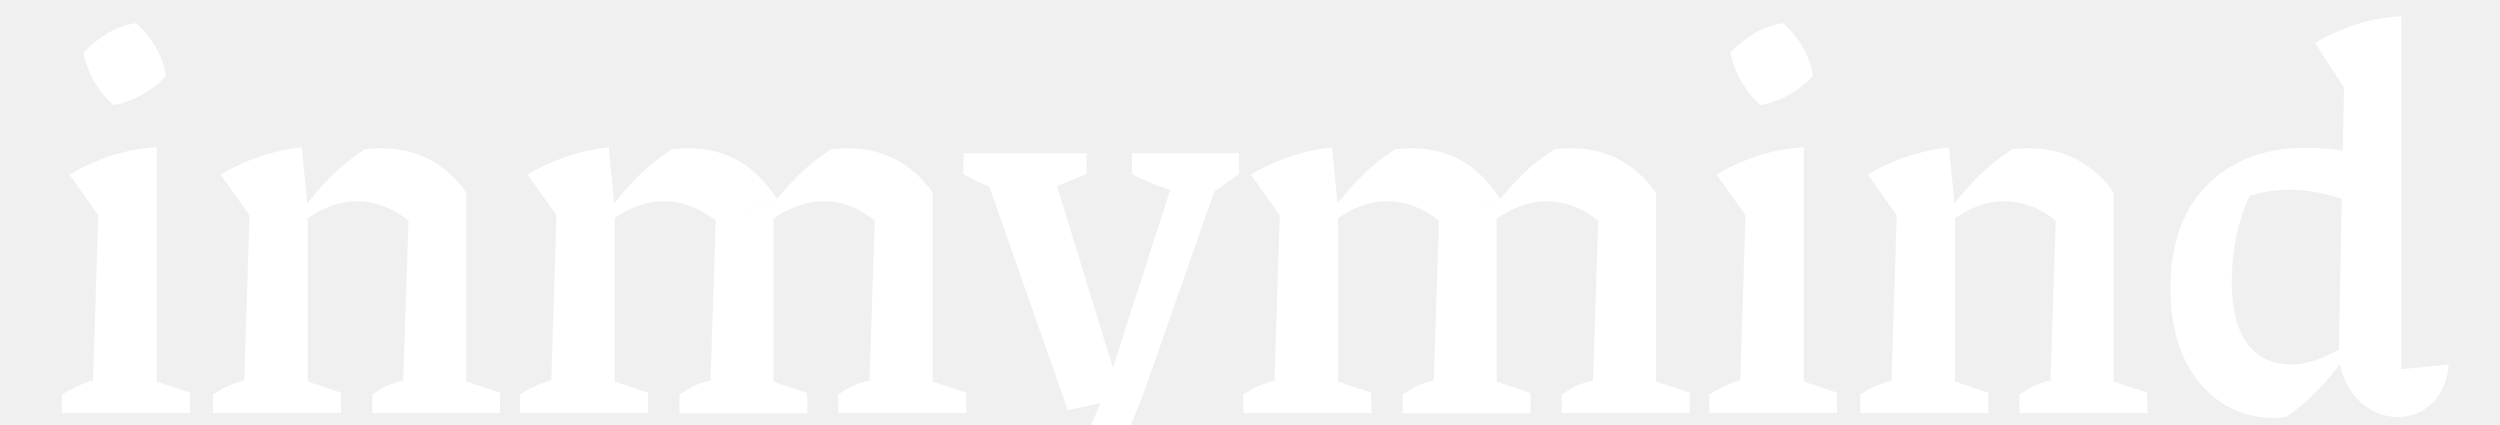
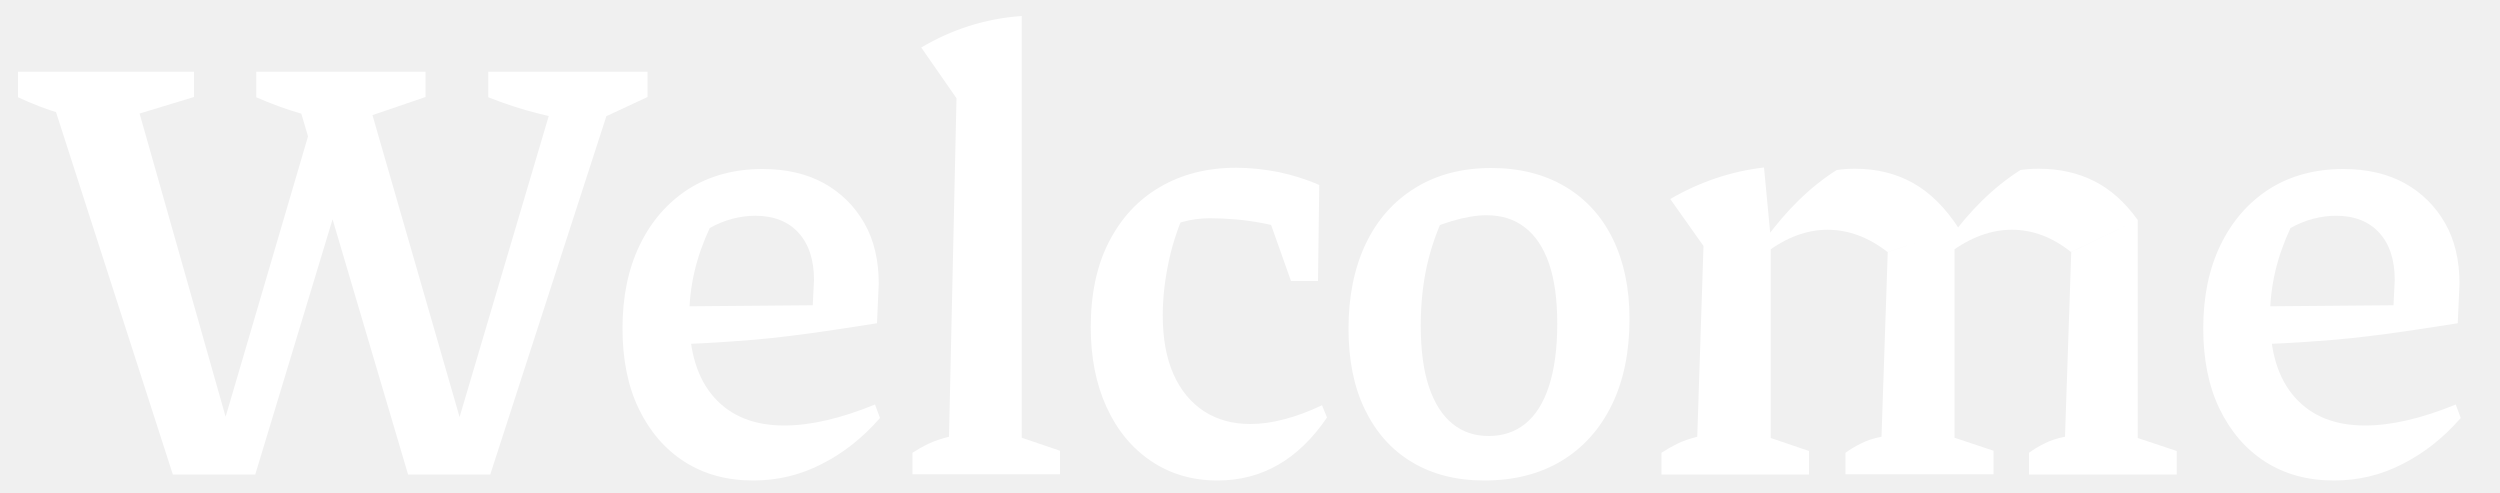
- <svg xmlns="http://www.w3.org/2000/svg" version="1.1" id="Layer_1" x="0px" y="0px" viewBox="0 0 1000 169.6" style="enable-background:new 0 0 1000 169.6;" xml:space="preserve">
+ <svg xmlns="http://www.w3.org/2000/svg" version="1.1" id="Layer_1" x="0px" y="0px" viewBox="0 0 1000 196.8" style="enable-background:new 0 0 1000 196.8;" xml:space="preserve">
  <style type="text/css">
	.st0{fill:#FFFFFF;}
</style>
  <g>
    <g>
-       <path class="st0" d="M24.8,165.3v-7.5c1.9-1.1,3.8-2.2,5.9-3.2c2.1-1,4.2-1.8,6.5-2.4l2.1-66.1L27.8,69.8    c5.3-3.1,10.8-5.6,16.6-7.5c5.8-1.9,11.9-3,18.3-3.4v93.7l13.3,4.5v8.1H24.8z M54.4,9.3c3.1,2.7,5.8,5.9,7.9,9.6    c2.1,3.7,3.5,7.5,4.1,11.3c-2.4,2.9-5.6,5.4-9.4,7.6c-3.9,2.2-7.7,3.6-11.6,4.2c-2.9-2.4-5.4-5.5-7.6-9.3    c-2.2-3.8-3.7-7.7-4.4-11.7c2.7-2.9,5.9-5.4,9.5-7.6C46.5,11.2,50.4,9.8,54.4,9.3z" />
-       <path class="st0" d="M85.2,165.3v-7.5c1.7-1.1,3.5-2.2,5.5-3.1c1.9-0.9,4.2-1.7,7-2.5l2.1-66.1L88.2,69.8    c10.3-6,21.1-9.6,32.5-10.9l2.4,24.6v69.1l13.3,4.5v8.1H85.2z M121.5,88.4l-0.6-4.3c3.7-5.1,7.6-9.7,11.8-13.8    c4.1-4.1,8.6-7.6,13.3-10.6c1.1-0.1,2.2-0.2,3.3-0.3c1.1-0.1,2.1-0.1,3.1-0.1c7,0,13.3,1.4,19,4.3c5.7,2.9,10.8,7.3,15.2,13.5    l-23.1,11.1c-6.6-5.1-13.5-7.7-20.8-7.7C135.6,80.5,128.5,83.2,121.5,88.4z M148.9,165.3v-7.5c1.6-1.1,3.4-2.2,5.3-3.2    c2-1,4.4-1.8,7.1-2.4l2.1-64l23.1-11.1v75.5l13.5,4.5v8.1H148.9z" />
-       <path class="st0" d="M208,165.3v-7.5c1.7-1.1,3.5-2.2,5.5-3.1c1.9-0.9,4.2-1.7,7-2.5l2.1-66.1L211,69.8c10.3-6,21.1-9.6,32.5-10.9    l2.4,24.6v69.1l13.3,4.5v8.1H208z M286.3,88.2c-6.6-5.1-13.5-7.7-20.8-7.7c-7.1,0-14.2,2.6-21.2,7.9l-0.6-4.3    c3.7-5.1,7.6-9.7,11.8-13.8c4.1-4.1,8.6-7.6,13.3-10.6c1.1-0.1,2.2-0.2,3.3-0.3c1.1-0.1,2.1-0.1,3.1-0.1c7.4,0,14.1,1.6,20,4.9    c5.9,3.3,11.2,8.6,15.9,15.8L286.3,88.2z M271.8,165.3v-7.5c1.6-1.1,3.4-2.2,5.3-3.2c2-1,4.4-1.8,7.1-2.4l2.1-64l24.8-8.1    l-1.7,4.1v68.5l13.5,4.5v8.1H271.8z M349.9,88.2c-6.4-5.1-13.3-7.7-20.5-7.7c-7.1,0-14.3,2.6-21.4,7.9l-0.6-4.3    c3.7-5.1,7.6-9.7,11.8-13.8c4.1-4.1,8.6-7.6,13.3-10.6c1.1-0.1,2.2-0.2,3.3-0.3c1.1-0.1,2.1-0.1,3.1-0.1c7,0,13.3,1.4,19,4.3    c5.7,2.9,10.8,7.3,15.2,13.5L349.9,88.2z M335.3,165.3v-7.5c1.6-1.1,3.4-2.2,5.4-3.2c2-1,4.4-1.8,7.1-2.4l2.1-64L373,77.1v75.5    l13.5,4.5v8.1H335.3z" />
-       <path class="st0" d="M381.3,203.6l1.5-17.1l40.9,2.8c3.6-4.4,6.5-8.6,8.9-12.5c2.4-3.9,4.5-8.1,6.3-12.5c1.9-4.4,3.7-9.5,5.6-15.2    l27.6-85.6h18.2l-31.7,90.5c-6.4,18.4-14,32-22.7,40.9c-8.7,8.8-19.1,13.3-31.2,13.3c-3.4,0-7.1-0.4-11-1.2    C389.7,206.1,385.6,205,381.3,203.6z M411.3,79.2c-4.6-0.9-9-2.1-13.3-3.6c-4.3-1.6-8.5-3.6-12.6-6v-8.3h49.2v8.3L411.3,79.2z     M427.1,164L391.8,63.4h27.6l29.5,95.9L427.1,164z M482.1,79.2c-5-0.9-10-2.1-15-3.6c-5-1.6-9.8-3.6-14.3-6v-8.3h42.8v8.3    L482.1,79.2z" />
-       <path class="st0" d="M497.3,165.3v-7.5c1.7-1.1,3.5-2.2,5.5-3.1c1.9-0.9,4.2-1.7,7-2.5l2.1-66.1l-11.6-16.3    c10.3-6,21.1-9.6,32.5-10.9l2.4,24.6v69.1l13.3,4.5v8.1H497.3z M575.6,88.2c-6.6-5.1-13.5-7.7-20.8-7.7c-7.1,0-14.2,2.6-21.2,7.9    l-0.6-4.3c3.7-5.1,7.6-9.7,11.8-13.8c4.1-4.1,8.6-7.6,13.3-10.6c1.1-0.1,2.2-0.2,3.3-0.3c1.1-0.1,2.1-0.1,3.1-0.1    c7.4,0,14.1,1.6,20,4.9c5.9,3.3,11.2,8.6,15.9,15.8L575.6,88.2z M561.1,165.3v-7.5c1.6-1.1,3.4-2.2,5.3-3.2c2-1,4.4-1.8,7.1-2.4    l2.1-64l24.8-8.1l-1.7,4.1v68.5l13.5,4.5v8.1H561.1z M639.2,88.2c-6.4-5.1-13.3-7.7-20.5-7.7c-7.1,0-14.3,2.6-21.4,7.9l-0.6-4.3    c3.7-5.1,7.6-9.7,11.8-13.8c4.1-4.1,8.6-7.6,13.3-10.6c1.1-0.1,2.2-0.2,3.3-0.3c1.1-0.1,2.1-0.1,3.1-0.1c7,0,13.3,1.4,19,4.3    c5.7,2.9,10.8,7.3,15.2,13.5L639.2,88.2z M624.7,165.3v-7.5c1.6-1.1,3.4-2.2,5.4-3.2c2-1,4.3-1.8,7.1-2.4l2.1-64l23.1-11.1v75.5    l13.5,4.5v8.1H624.7z" />
-       <path class="st0" d="M683.7,165.3v-7.5c1.9-1.1,3.8-2.2,5.9-3.2c2.1-1,4.2-1.8,6.5-2.4l2.1-66.1l-11.6-16.3    c5.3-3.1,10.8-5.6,16.6-7.5c5.8-1.9,11.9-3,18.3-3.4v93.7l13.3,4.5v8.1H683.7z M713.2,9.3c3.1,2.7,5.8,5.9,7.9,9.6    c2.1,3.7,3.5,7.5,4.1,11.3c-2.4,2.9-5.6,5.4-9.4,7.6c-3.9,2.2-7.7,3.6-11.6,4.2c-2.9-2.4-5.4-5.5-7.6-9.3    c-2.2-3.8-3.7-7.7-4.4-11.7c2.7-2.9,5.9-5.4,9.5-7.6C705.4,11.2,709.3,9.8,713.2,9.3z" />
-       <path class="st0" d="M744.1,165.3v-7.5c1.7-1.1,3.5-2.2,5.5-3.1c1.9-0.9,4.2-1.7,7-2.5l2.1-66.1l-11.6-16.3    c10.3-6,21.1-9.6,32.5-10.9l2.4,24.6v69.1l13.3,4.5v8.1H744.1z M780.4,88.4l-0.6-4.3c3.7-5.1,7.6-9.7,11.8-13.8    c4.1-4.1,8.6-7.6,13.3-10.6c1.1-0.1,2.2-0.2,3.3-0.3c1.1-0.1,2.1-0.1,3.1-0.1c7,0,13.3,1.4,19,4.3c5.7,2.9,10.8,7.3,15.2,13.5    l-23.1,11.1c-6.6-5.1-13.5-7.7-20.8-7.7C794.5,80.5,787.4,83.2,780.4,88.4z M807.8,165.3v-7.5c1.6-1.1,3.4-2.2,5.3-3.2    c2-1,4.4-1.8,7.1-2.4l2.1-64l23.1-11.1v75.5l13.5,4.5v8.1H807.8z" />
-       <path class="st0" d="M910.3,167.2c-8.4,0-15.8-2.1-22.1-6.4c-6.3-4.3-11.3-10.3-14.8-18.1c-3.5-7.8-5.2-16.9-5.2-27.3    c0-17.8,4.9-31.7,14.8-41.5c9.8-9.8,23-14.8,39.6-14.8c4.8,0,9.9,0.4,15.2,1.3c5.3,0.9,10.7,2.1,16.3,3.9l-3.2,21.2    c-12.3-6.4-24.1-9.6-35.5-9.6c-4.3,0-8.4,0.5-12.3,1.5c-3.9,1-7.8,2.5-11.7,4.5l9.8-6.4c-2.7,5.1-4.8,11-6.3,17.4    c-1.5,6.5-2.2,13.2-2.2,20.2c0,7.3,1,13.3,2.9,18.2c1.9,4.9,4.7,8.5,8.2,10.9c3.6,2.4,7.7,3.6,12.4,3.6c3.3,0,6.7-0.6,10.3-1.8    c3.6-1.2,7.3-3,11.1-5.5v5.1c-3.1,4.3-6.7,8.5-10.6,12.5c-3.9,4.1-8.2,7.7-12.7,10.8c-0.7,0-1.4,0-1.9,0.1    C911.7,167.1,911.1,167.2,910.3,167.2z M959.1,166.8c-3.6,0-7.1-0.9-10.5-2.8s-6.3-4.6-8.7-8.3c-2.4-3.7-3.8-8.3-4.4-13.7l2.1-107    l-11.6-17.8c5.1-3,10.5-5.4,16.2-7.3c5.6-1.9,11.7-3,18.3-3.4v141.2l19-1.9c-0.4,4.7-1.7,8.6-3.7,11.8c-2.1,3.1-4.6,5.5-7.5,7    C965.5,166,962.4,166.8,959.1,166.8z M946.3,4.5l-0.2-0.2h0.2V4.5z" />
+       <path class="st0" d="M721.4-277v-7.5c1.9-1.1,3.8-2.2,5.9-3.2c2.1-1,4.2-1.8,6.5-2.4l2.1-66.1l-11.5-16.3    c5.3-3.1,10.8-5.6,16.6-7.5c5.8-1.9,11.9-3,18.3-3.4v93.7l13.3,4.5v8.1L721.4-277L721.4-277z M751-433c3.1,2.7,5.8,5.9,7.9,9.6    c2.1,3.7,3.5,7.5,4.1,11.3c-2.4,2.9-5.6,5.4-9.4,7.6c-3.9,2.2-7.7,3.6-11.6,4.2c-2.9-2.4-5.4-5.5-7.6-9.3    c-2.2-3.8-3.7-7.7-4.4-11.7c2.7-2.9,5.9-5.4,9.5-7.6C743.1-431.1,747-432.5,751-433z" />
+       <path class="st0" d="M781.8-277v-7.5c1.7-1.1,3.5-2.2,5.5-3.1c1.9-0.9,4.2-1.7,7-2.5l2.1-66.1l-11.6-16.3    c10.3-6,21.1-9.6,32.5-10.9l2.4,24.6v69.1l13.3,4.5v8.1L781.8-277L781.8-277z M818.1-353.9l-0.6-4.3c3.7-5.1,7.6-9.7,11.8-13.8    c4.1-4.1,8.6-7.6,13.3-10.6c1.1-0.1,2.2-0.2,3.3-0.3c1.1-0.1,2.1-0.1,3.1-0.1c7,0,13.3,1.4,19,4.3c5.7,2.9,10.8,7.3,15.2,13.5    l-23.1,11.1c-6.6-5.1-13.5-7.7-20.8-7.7C832.2-361.8,825.1-359.1,818.1-353.9z M845.5-277v-7.5c1.6-1.1,3.4-2.2,5.3-3.2    c2-1,4.4-1.8,7.1-2.4l2.1-64l23.1-11.1v75.5l13.5,4.5v8.1L845.5-277L845.5-277z" />
+       <path class="st0" d="M904.6-277v-7.5c1.7-1.1,3.5-2.2,5.5-3.1c1.9-0.9,4.2-1.7,7-2.5l2.1-66.1l-11.6-16.3    c10.3-6,21.1-9.6,32.5-10.9l2.4,24.6v69.1l13.3,4.5v8.1L904.6-277L904.6-277z M982.9-354.1c-6.6-5.1-13.5-7.7-20.8-7.7    c-7.1,0-14.2,2.6-21.2,7.9l-0.6-4.3c3.7-5.1,7.6-9.7,11.8-13.8c4.1-4.1,8.6-7.6,13.3-10.6c1.1-0.1,2.2-0.2,3.3-0.3    s2.1-0.1,3.1-0.1c7.4,0,14.1,1.6,20,4.9c5.9,3.3,11.2,8.6,15.9,15.8L982.9-354.1z M968.4-277v-7.5c1.6-1.1,3.4-2.2,5.3-3.2    c2-1,4.4-1.8,7.1-2.4l2.1-64l24.8-8.1l-1.7,4.1v68.5l13.5,4.5v8.1L968.4-277L968.4-277z M1046.5-354.1c-6.4-5.1-13.3-7.7-20.5-7.7    c-7.1,0-14.3,2.6-21.4,7.9l-0.6-4.3c3.7-5.1,7.6-9.7,11.8-13.8c4.1-4.1,8.6-7.6,13.3-10.6c1.1-0.1,2.2-0.2,3.3-0.3    s2.1-0.1,3.1-0.1c7,0,13.3,1.4,19,4.3c5.7,2.9,10.8,7.3,15.2,13.5L1046.5-354.1z M1031.9-277v-7.5c1.6-1.1,3.4-2.2,5.4-3.2    s4.4-1.8,7.1-2.4l2.1-64l23.1-11.1v75.5l13.5,4.5v8.1L1031.9-277L1031.9-277z" />
+       <path class="st0" d="M1077.9-238.7l1.5-17.1l40.9,2.8c3.6-4.4,6.5-8.6,8.9-12.5s4.5-8.1,6.3-12.5c1.9-4.4,3.7-9.5,5.6-15.2    l27.6-85.6h18.2l-31.7,90.5c-6.4,18.4-14,32-22.7,40.9c-8.7,8.8-19.1,13.3-31.2,13.3c-3.4,0-7.1-0.4-11-1.2    C1086.3-236.2,1082.2-237.3,1077.9-238.7z M1107.9-363.1c-4.6-0.9-9-2.1-13.3-3.6c-4.3-1.6-8.5-3.6-12.6-6v-8.3h49.2v8.3    L1107.9-363.1z M1123.7-278.3l-35.3-100.6h27.6l29.5,95.9L1123.7-278.3z M1178.7-363.1c-5-0.9-10-2.1-15-3.6    c-5-1.6-9.8-3.6-14.3-6v-8.3h42.8v8.3L1178.7-363.1z" />
+       <path class="st0" d="M1193.9-277v-7.5c1.7-1.1,3.5-2.2,5.5-3.1c1.9-0.9,4.2-1.7,7-2.5l2.1-66.1l-11.6-16.3    c10.3-6,21.1-9.6,32.5-10.9l2.4,24.6v69.1l13.3,4.5v8.1L1193.9-277L1193.9-277z M1272.2-354.1c-6.6-5.1-13.5-7.7-20.8-7.7    c-7.1,0-14.2,2.6-21.2,7.9l-0.6-4.3c3.7-5.1,7.6-9.7,11.8-13.8c4.1-4.1,8.6-7.6,13.3-10.6c1.1-0.1,2.2-0.2,3.3-0.3    s2.1-0.1,3.1-0.1c7.4,0,14.1,1.6,20,4.9c5.9,3.3,11.2,8.6,15.9,15.8L1272.2-354.1z M1257.7-277v-7.5c1.6-1.1,3.4-2.2,5.3-3.2    c2-1,4.4-1.8,7.1-2.4l2.1-64l24.8-8.1l-1.7,4.1v68.5l13.5,4.5v8.1L1257.7-277L1257.7-277z M1335.8-354.1    c-6.4-5.1-13.3-7.7-20.5-7.7c-7.1,0-14.3,2.6-21.4,7.9l-0.6-4.3c3.7-5.1,7.6-9.7,11.8-13.8c4.1-4.1,8.6-7.6,13.3-10.6    c1.1-0.1,2.2-0.2,3.3-0.3s2.1-0.1,3.1-0.1c7,0,13.3,1.4,19,4.3c5.7,2.9,10.8,7.3,15.2,13.5L1335.8-354.1z M1321.3-277v-7.5    c1.6-1.1,3.4-2.2,5.4-3.2s4.3-1.8,7.1-2.4l2.1-64l23.1-11.1v75.5l13.5,4.5v8.1L1321.3-277L1321.3-277z" />
+       <path class="st0" d="M1380.3-277v-7.5c1.9-1.1,3.8-2.2,5.9-3.2s4.2-1.8,6.5-2.4l2.1-66.1l-11.6-16.3c5.3-3.1,10.8-5.6,16.6-7.5    c5.8-1.9,11.9-3,18.3-3.4v93.7l13.3,4.5v8.1L1380.3-277L1380.3-277z M1409.8-433c3.1,2.7,5.8,5.9,7.9,9.6    c2.1,3.7,3.5,7.5,4.1,11.3c-2.4,2.9-5.6,5.4-9.4,7.6c-3.9,2.2-7.7,3.6-11.6,4.2c-2.9-2.4-5.4-5.5-7.6-9.3    c-2.2-3.8-3.7-7.7-4.4-11.7c2.7-2.9,5.9-5.4,9.5-7.6C1402-431.1,1405.9-432.5,1409.8-433z" />
+       <path class="st0" d="M1440.7-277v-7.5c1.7-1.1,3.5-2.2,5.5-3.1c1.9-0.9,4.2-1.7,7-2.5l2.1-66.1l-11.6-16.3    c10.3-6,21.1-9.6,32.5-10.9l2.4,24.6v69.1l13.3,4.5v8.1L1440.7-277L1440.7-277z M1477-353.9l-0.6-4.3c3.7-5.1,7.6-9.7,11.8-13.8    c4.1-4.1,8.6-7.6,13.3-10.6c1.1-0.1,2.2-0.2,3.3-0.3s2.1-0.1,3.1-0.1c7,0,13.3,1.4,19,4.3c5.7,2.9,10.8,7.3,15.2,13.5l-23.1,11.1    c-6.6-5.1-13.5-7.7-20.8-7.7C1491.1-361.8,1484-359.1,1477-353.9z M1504.4-277v-7.5c1.6-1.1,3.4-2.2,5.3-3.2c2-1,4.4-1.8,7.1-2.4    l2.1-64l23.1-11.1v75.5l13.5,4.5v8.1L1504.4-277L1504.4-277z" />
+       <path class="st0" d="M1606.9-275.1c-8.4,0-15.8-2.1-22.1-6.4c-6.3-4.3-11.3-10.3-14.8-18.1c-3.5-7.8-5.2-16.9-5.2-27.3    c0-17.8,4.9-31.7,14.8-41.5c9.8-9.8,23-14.8,39.6-14.8c4.8,0,9.9,0.4,15.2,1.3c5.3,0.9,10.7,2.1,16.3,3.9l-3.2,21.2    c-12.3-6.4-24.1-9.6-35.5-9.6c-4.3,0-8.4,0.5-12.3,1.5c-3.9,1-7.8,2.5-11.7,4.5l9.8-6.4c-2.7,5.1-4.8,11-6.3,17.4    c-1.5,6.5-2.2,13.2-2.2,20.2c0,7.3,1,13.3,2.9,18.2s4.7,8.5,8.2,10.9c3.6,2.4,7.7,3.6,12.4,3.6c3.3,0,6.7-0.6,10.3-1.8    c3.6-1.2,7.3-3,11.1-5.5v5.1c-3.1,4.3-6.7,8.5-10.6,12.5c-3.9,4.1-8.2,7.7-12.7,10.8c-0.7,0-1.4,0-1.9,0.1    C1608.3-275.2,1607.7-275.1,1606.9-275.1z M1655.7-275.5c-3.6,0-7.1-0.9-10.5-2.8c-3.4-1.9-6.3-4.6-8.7-8.3    c-2.4-3.7-3.8-8.3-4.4-13.7l2.1-107l-11.6-17.8c5.1-3,10.5-5.4,16.2-7.3c5.6-1.9,11.7-3,18.3-3.4v141.2l19-1.9    c-0.4,4.7-1.7,8.6-3.7,11.8c-2.1,3.1-4.6,5.5-7.5,7C1662.1-276.3,1659-275.5,1655.7-275.5z M1642.9-437.8l-0.2-0.2h0.2V-437.8z" />
    </g>
  </g>
+   <g>
+     <path class="st0" d="M41.7,49.7c-5.9-1.2-11.8-2.6-17.5-4.3c-5.8-1.7-11.4-3.9-17-6.5V28.7h70.4v10.1L41.7,49.7z M69.1,189.7   L18,31.2h33.8l41,144.5h-5.2l39.5-134.4l14.3,18.8l-39.3,129.7H69.1z M138.3,49.7c-6.1-1.2-12.1-2.6-18-4.3   c-5.9-1.7-11.9-3.9-17.8-6.5V28.7h67.7v10.1L138.3,49.7z M163.2,189.7L116.3,31.2h28.4l41.7,144.5h-5.2L224,31.2h23.5l-51.4,158.6   H163.2z M235.6,49.7c-6.8-1.2-13.5-2.6-20.3-4.3c-6.8-1.7-13.4-3.9-20-6.5V28.7h63.7v10.1L235.6,49.7z" />
+     <path class="st0" d="M301.3,192.2c-10.5,0-19.7-2.5-27.5-7.5c-7.8-5-13.9-12.1-18.3-21.2c-4.4-9.1-6.5-19.9-6.5-32.2   c0-12.7,2.3-23.8,6.9-33.3c4.6-9.5,11.1-17,19.5-22.4c8.4-5.3,18.3-8,29.6-8c9.5,0,17.7,1.9,24.6,5.7c6.8,3.8,12.2,9.1,16.1,15.9   c3.9,6.8,5.8,14.9,5.8,24.3l-0.7,15.8c-10.2,1.6-19.8,3.1-28.8,4.3c-9,1.2-17.9,2.2-26.9,2.8c-9,0.7-18.6,1.2-29,1.5v-15.3l59-0.5   l0.5-10.1c0-8.1-2.1-14.4-6.2-18.9c-4.1-4.5-9.9-6.8-17.3-6.8c-3,0-6,0.4-9.1,1.2c-3.1,0.8-6.2,2.1-9.1,3.7   c-2.6,5.6-4.7,11.4-6.1,17.4c-1.4,6-2.1,12.1-2.1,18.2c0,14,3.3,24.7,10,32.2c6.7,7.5,16,11.2,28,11.2c10.5,0,22.6-2.8,36.3-8.4   l2,5.4c-7.1,8.1-14.9,14.2-23.5,18.5C319.9,190.1,310.8,192.2,301.3,192.2z" />
+     <path class="st0" d="M365,189.7v-8.6c2-1.3,4.1-2.5,6.4-3.6c2.3-1.1,5-2,8.2-2.8l3-135.4l-14.1-20.3c6.1-3.6,12.5-6.5,19.1-8.6   c6.7-2.1,13.7-3.5,21.1-4v168.7l15.3,5.2v9.4H365z" />
+     <path class="st0" d="M487,192.2c-10,0-18.9-2.6-26.6-7.8c-7.7-5.2-13.6-12.4-17.8-21.6c-4.2-9.2-6.3-19.8-6.3-31.9   c0-13.3,2.4-24.7,7.3-34.2c4.9-9.5,11.6-16.8,20.4-21.9c8.7-5.1,18.9-7.7,30.4-7.7c5.6,0,11.2,0.6,16.9,1.7   c5.7,1.2,11.2,2.9,16.4,5.2l-4,20.7c-12.3-4.9-25.6-7.4-39.8-7.4c-3.8,0-7.5,0.5-11,1.5c-3.5,1-7,2.3-10.3,4l12.4-10.4   c-3.3,7.1-5.8,14.3-7.4,21.7c-1.6,7.4-2.5,14.7-2.5,22c0,9.2,1.4,17.1,4.3,23.6c2.9,6.5,7,11.4,12.2,14.8   c5.3,3.4,11.4,5.1,18.5,5.1c4.3,0,8.8-0.6,13.6-1.9c4.8-1.2,9.8-3.1,15.1-5.6l2,4.9C519.3,183.9,504.7,192.2,487,192.2z    M516.4,112.4l-13.6-38.3h24.9l-0.5,38.3H516.4z" />
+     <path class="st0" d="M593.7,192.2c-11.2,0-20.9-2.5-29-7.4c-8.2-4.9-14.4-12-18.8-21.1c-4.4-9.1-6.5-19.9-6.5-32.2   c0-13,2.3-24.3,6.9-34c4.6-9.6,11.2-17.1,19.9-22.4c8.6-5.3,18.7-7.9,30.3-7.9c11.4,0,21.2,2.5,29.5,7.4   c8.3,4.9,14.7,11.9,19.1,20.9c4.4,9,6.7,19.6,6.7,32c0,13.2-2.3,24.6-7,34.3c-4.7,9.7-11.4,17.2-20.1,22.5   C615.9,189.6,605.6,192.2,593.7,192.2z M595.5,174.4c5.6,0,10.5-1.6,14.6-4.9c4.1-3.3,7.3-8.3,9.5-15.1c2.2-6.8,3.3-15.1,3.3-24.9   c0-9.7-1.1-17.7-3.3-24.1c-2.2-6.3-5.4-11.2-9.6-14.4c-4.2-3.3-9.3-4.9-15.4-4.9c-4.1,0-8.7,0.8-13.8,2.3c-5.1,1.6-11.3,3.9-18.5,7   L578.7,84c-3.5,7.1-6.1,14.3-7.8,21.7c-1.7,7.4-2.6,15.6-2.6,24.5c0,9.9,1.1,18.1,3.3,24.6c2.2,6.5,5.3,11.4,9.4,14.7   C585,172.8,589.9,174.4,595.5,174.4z" />
+     <path class="st0" d="M664.6,189.7v-8.6c2-1.3,4.1-2.5,6.3-3.6c2.2-1.1,4.9-2,8-2.8l2.5-76.3l-13.3-18.8   c11.9-6.9,24.4-11.1,37.5-12.6l2.7,28.4v79.8l15.3,5.2v9.4H664.6z M755,100.8c-7.6-5.9-15.6-8.9-24-8.9c-8.2,0-16.4,3-24.5,9.1   l-0.7-4.9c4.3-5.9,8.8-11.2,13.6-15.9c4.8-4.7,9.9-8.8,15.3-12.2c1.3-0.2,2.6-0.3,3.8-0.4c1.2-0.1,2.4-0.1,3.6-0.1   c8.6,0,16.3,1.9,23.1,5.7c6.8,3.8,13,9.9,18.4,18.3L755,100.8z M738.2,189.7v-8.6c1.8-1.3,3.9-2.6,6.2-3.7c2.3-1.2,5-2.1,8.2-2.7   l2.5-73.9l28.7-9.4l-2,4.7v79l15.6,5.2v9.4H738.2z M828.4,100.8c-7.4-5.9-15.3-8.9-23.7-8.9c-8.2,0-16.5,3-24.7,9.1l-0.7-4.9   c4.3-5.9,8.8-11.2,13.6-15.9c4.8-4.7,9.9-8.8,15.3-12.2c1.3-0.2,2.6-0.3,3.8-0.4c1.2-0.1,2.4-0.1,3.6-0.1c8.1,0,15.4,1.6,22,4.9   c6.6,3.3,12.4,8.5,17.5,15.6L828.4,100.8z M811.6,189.7v-8.6c1.8-1.3,3.9-2.6,6.2-3.7c2.3-1.2,5-2.1,8.2-2.7l2.5-73.9L855.1,88   v87.2l15.6,5.2v9.4H811.6z" />
+     <path class="st0" d="M933.6,192.2c-10.5,0-19.7-2.5-27.5-7.5c-7.8-5-13.9-12.1-18.3-21.2c-4.4-9.1-6.5-19.9-6.5-32.2   c0-12.7,2.3-23.8,6.9-33.3c4.6-9.5,11.1-17,19.5-22.4c8.4-5.3,18.3-8,29.6-8c9.5,0,17.7,1.9,24.6,5.7c6.8,3.8,12.2,9.1,16.1,15.9   c3.9,6.8,5.8,14.9,5.8,24.3l-0.7,15.8c-10.2,1.6-19.8,3.1-28.8,4.3c-9,1.2-18,2.2-26.9,2.8c-9,0.7-18.6,1.2-29,1.5v-15.3l59-0.5   l0.5-10.1c0-8.1-2.1-14.4-6.2-18.9c-4.1-4.5-9.9-6.8-17.3-6.8c-3,0-6,0.4-9.1,1.2c-3.1,0.8-6.2,2.1-9.1,3.7   c-2.6,5.6-4.7,11.4-6.1,17.4c-1.4,6-2.1,12.1-2.1,18.2c0,14,3.3,24.7,10,32.2c6.7,7.5,16,11.2,28,11.2c10.5,0,22.6-2.8,36.3-8.4   l2,5.4c-7.1,8.1-14.9,14.2-23.5,18.5C952.2,190.1,943.2,192.2,933.6,192.2z" />
+   </g>
</svg>
